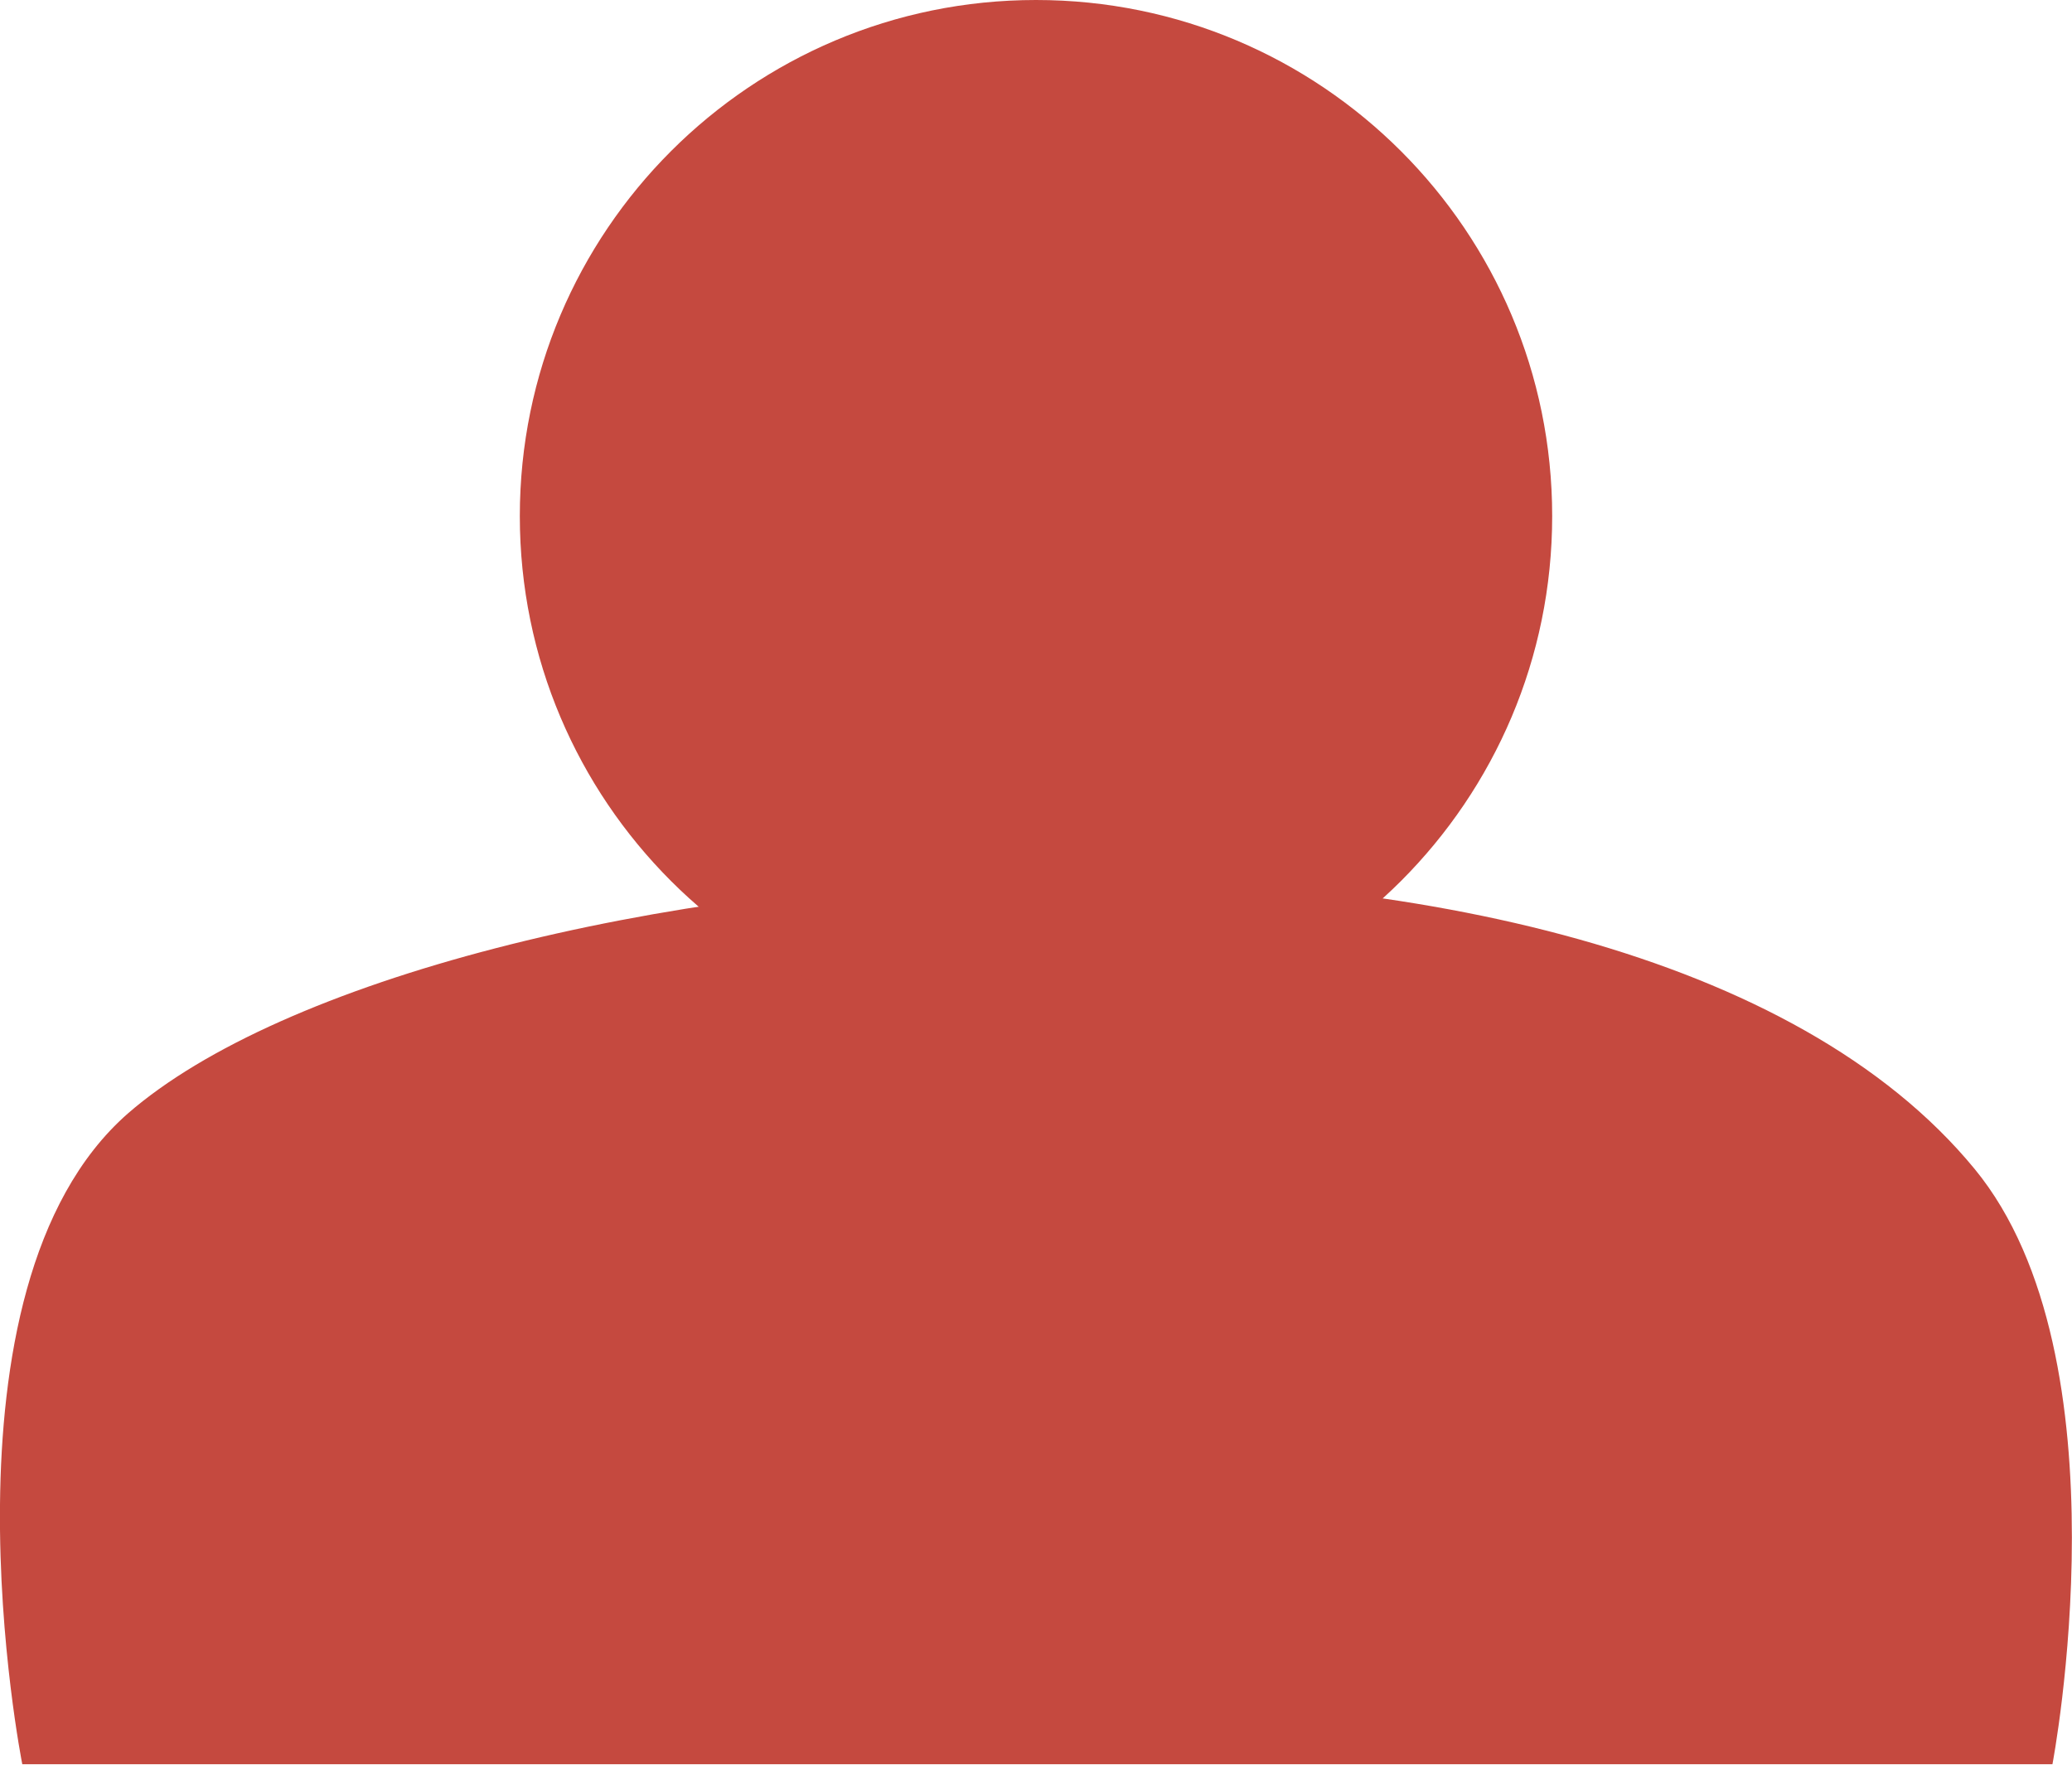
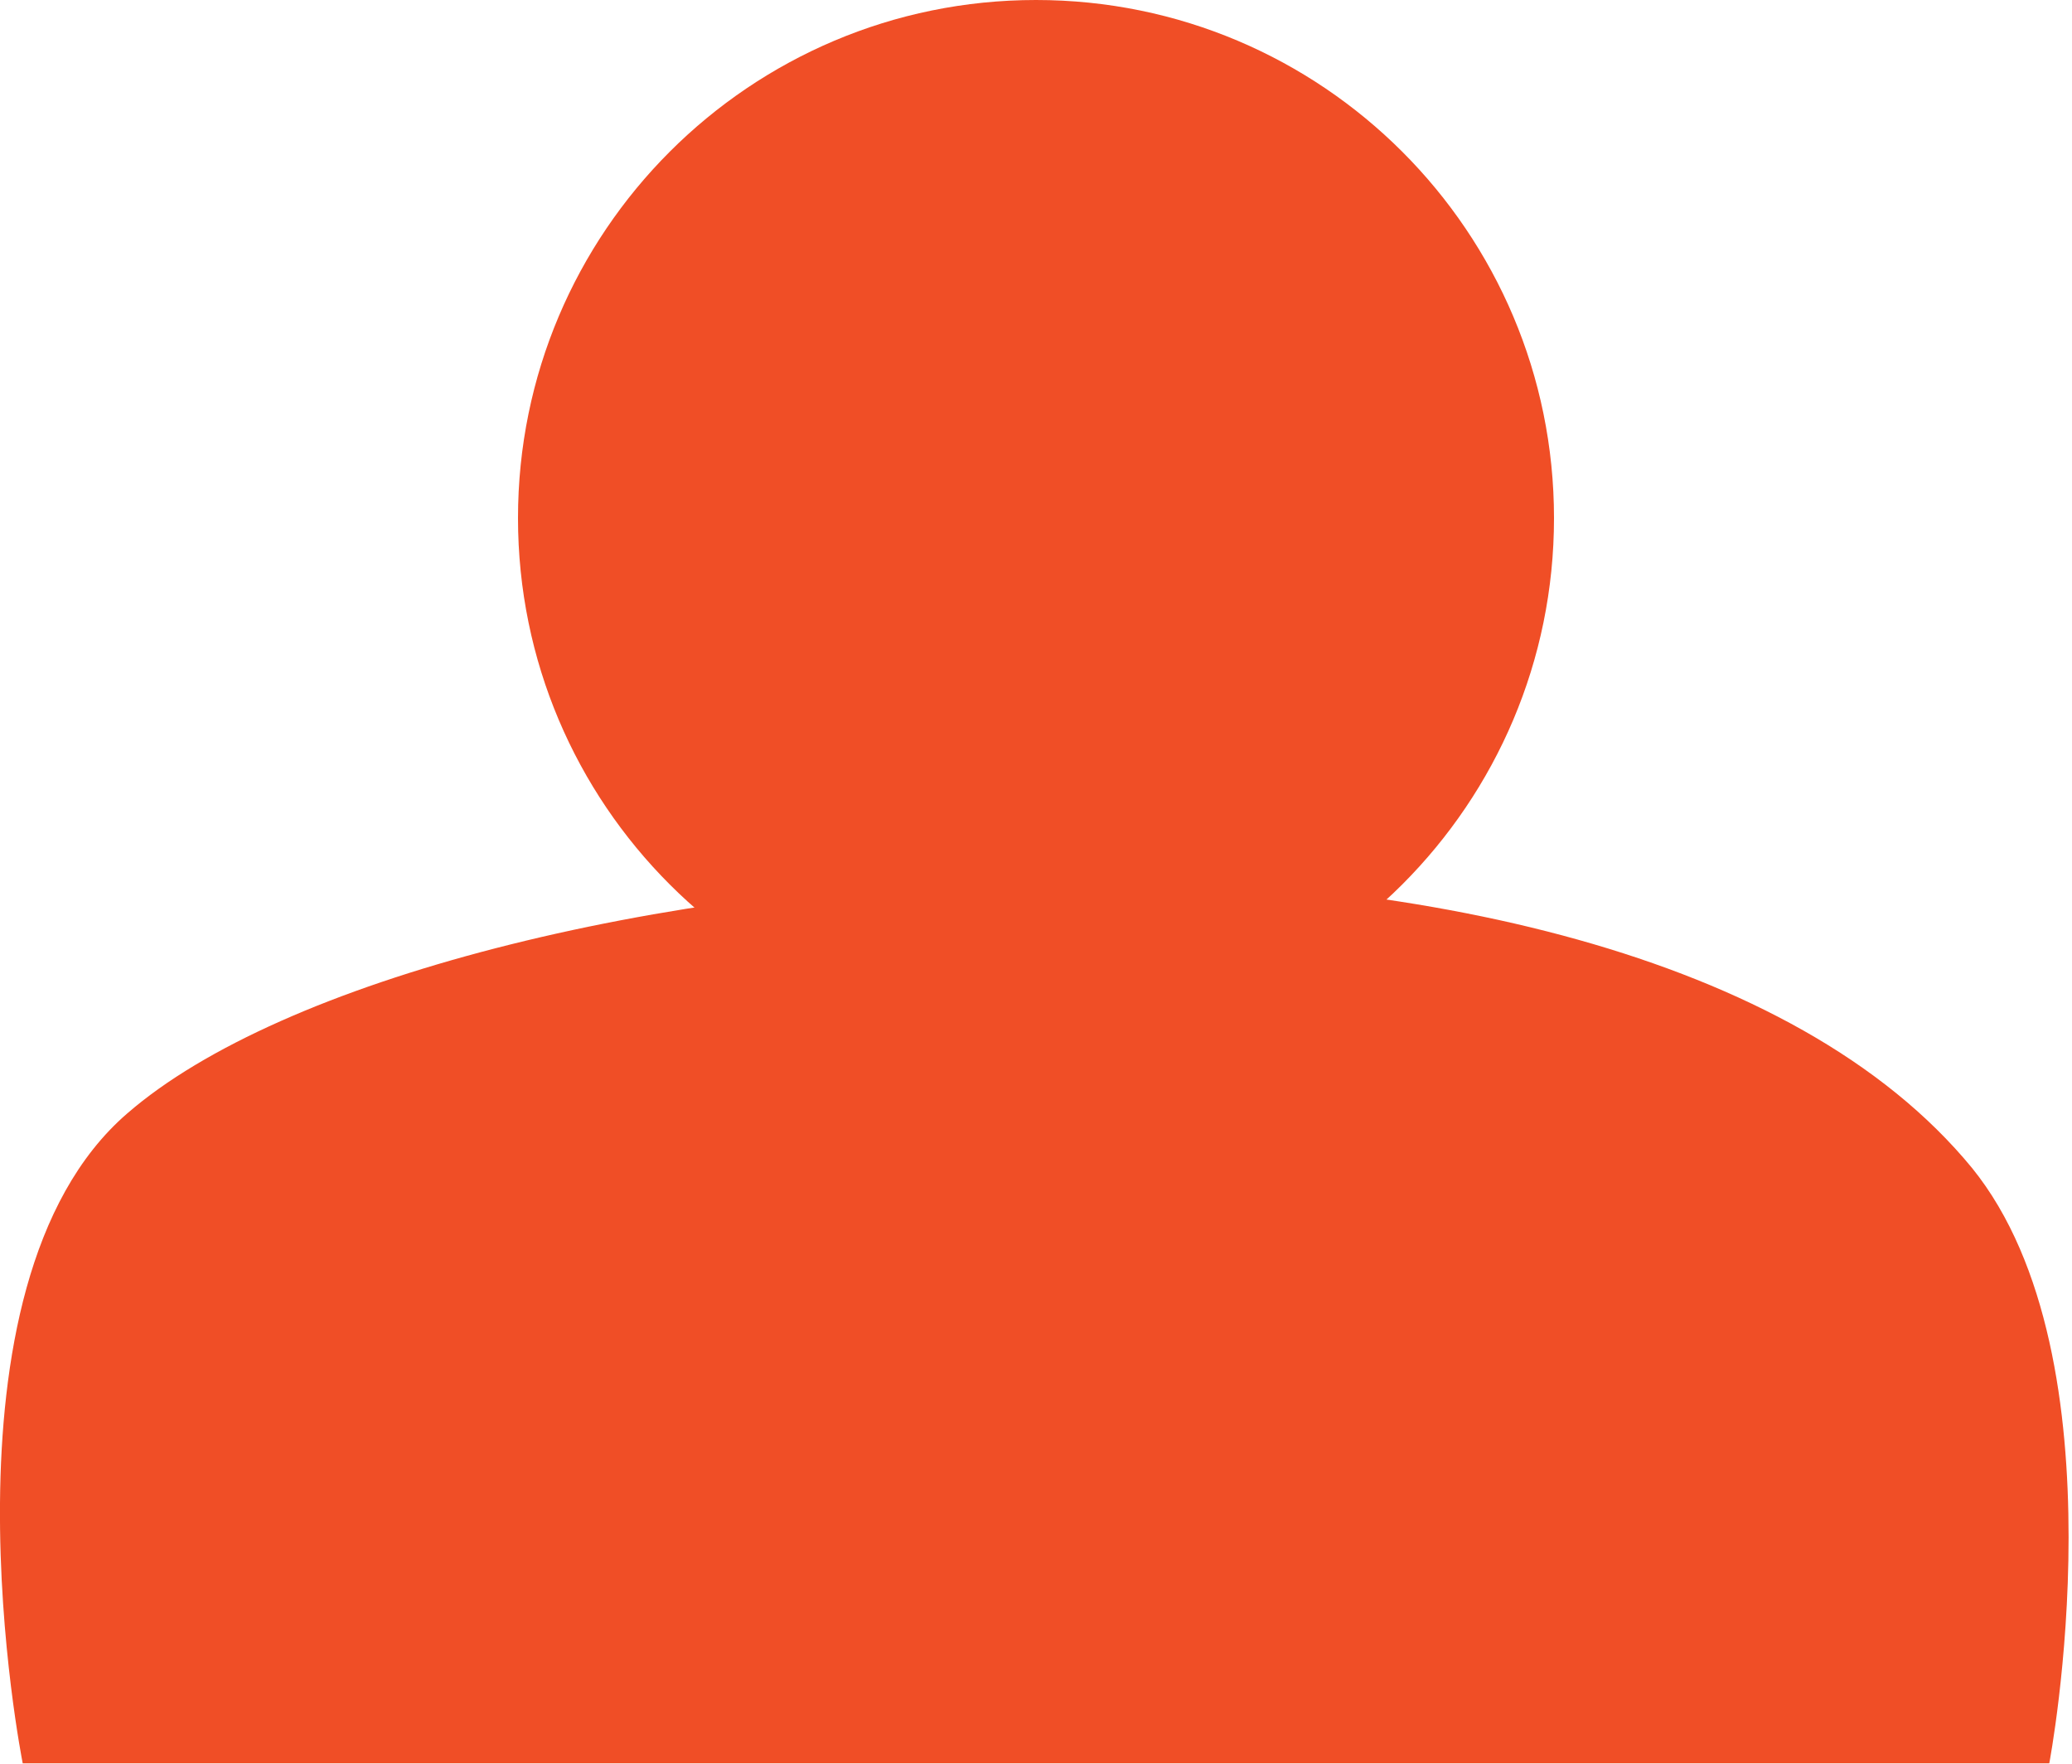
- <svg xmlns="http://www.w3.org/2000/svg" id="Layer_1" data-name="Layer 1" viewBox="0 0 45.56 38.8">
-   <defs>
-     <style>.cls-1{fill:#c5493f;}</style>
-   </defs>
-   <path class="cls-1" d="M90.57,43.66H45.93s-2.08-10.45,2.32-14.31C55,23.47,81,21,88.86,30.57,92.28,34.73,90.57,43.66,90.57,43.66Z" transform="translate(-45.44 -4.86)" />
-   <circle class="cls-1" cx="22.78" cy="11.35" r="11.35" />
+ <svg xmlns="http://www.w3.org/2000/svg" version="1.1" id="Layer_1" x="0px" y="0px" viewBox="0 0 45.6 38.8" style="enable-background:new 0 0 45.6 38.8;" xml:space="preserve">
+   <style type="text/css">
+ 	.st0{fill:#F04E26;}
+ </style>
+   <path class="st0" d="M45.1,38.8H0.5c0,0-2.1-10.5,2.3-14.3c6.8-5.9,32.8-8.3,40.6,1.2C46.8,29.9,45.1,38.8,45.1,38.8z" />
+   <circle class="st0" cx="22.8" cy="11.4" r="11.4" />
</svg>
